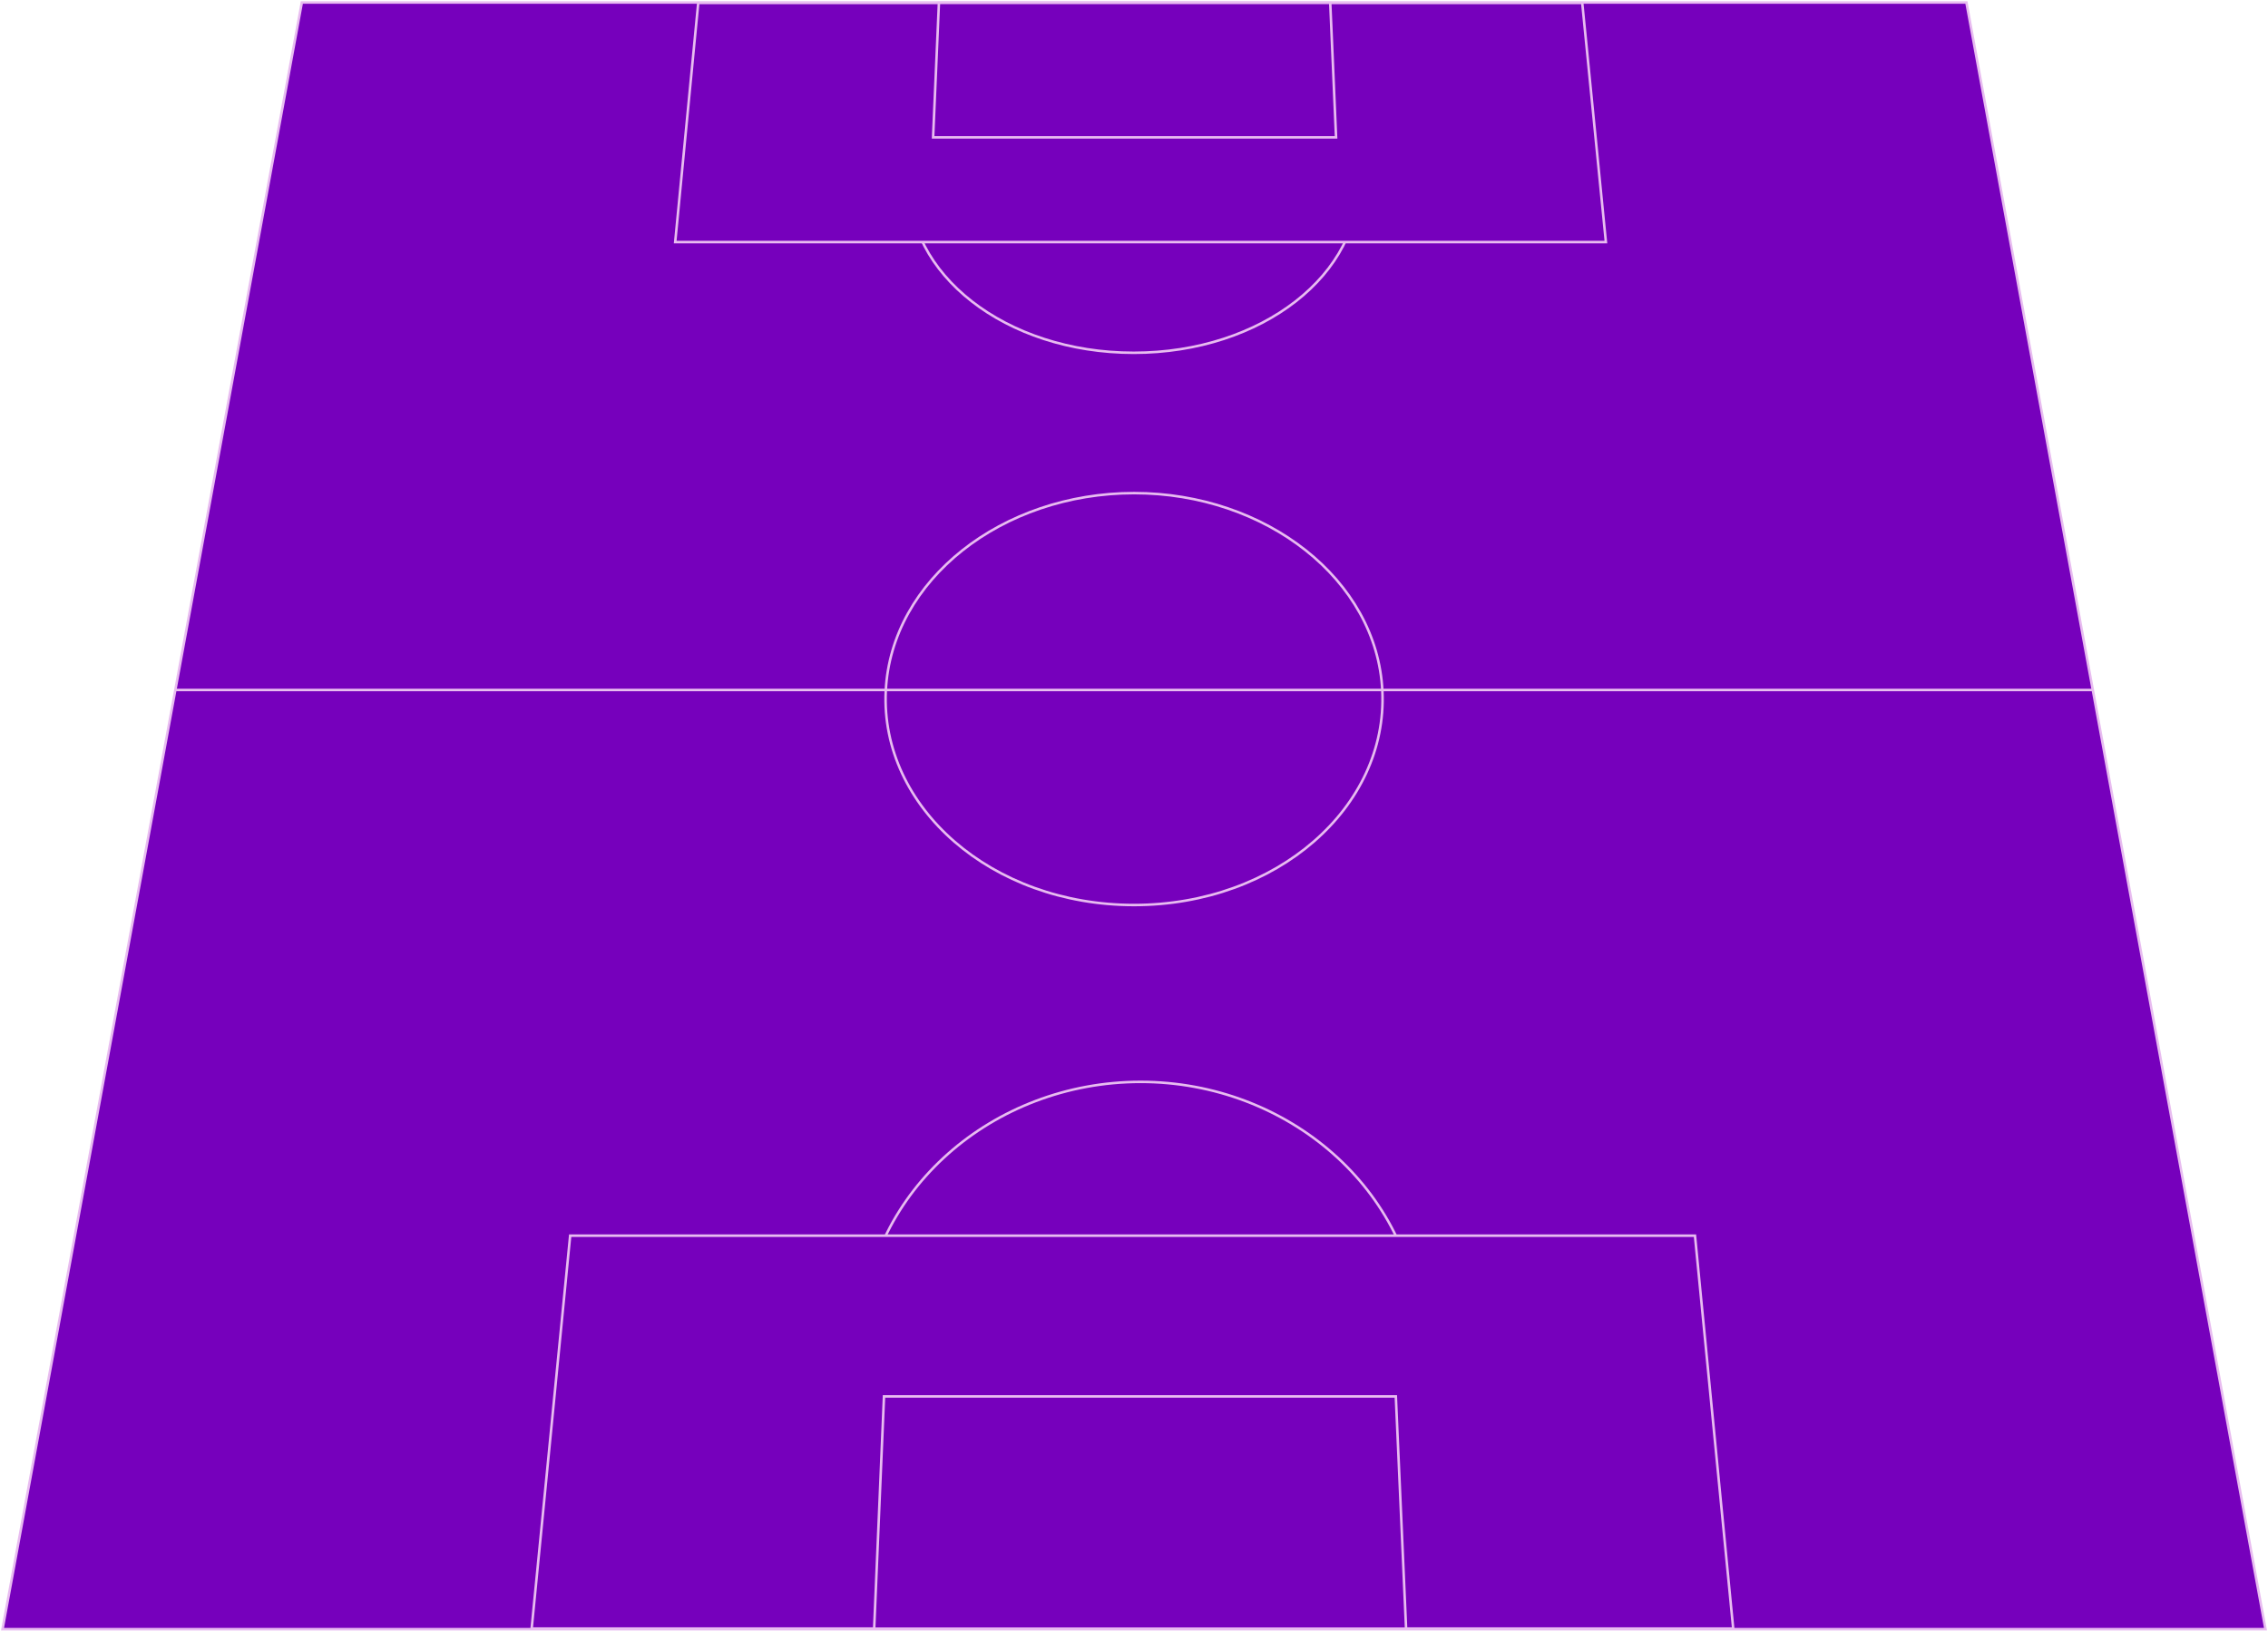
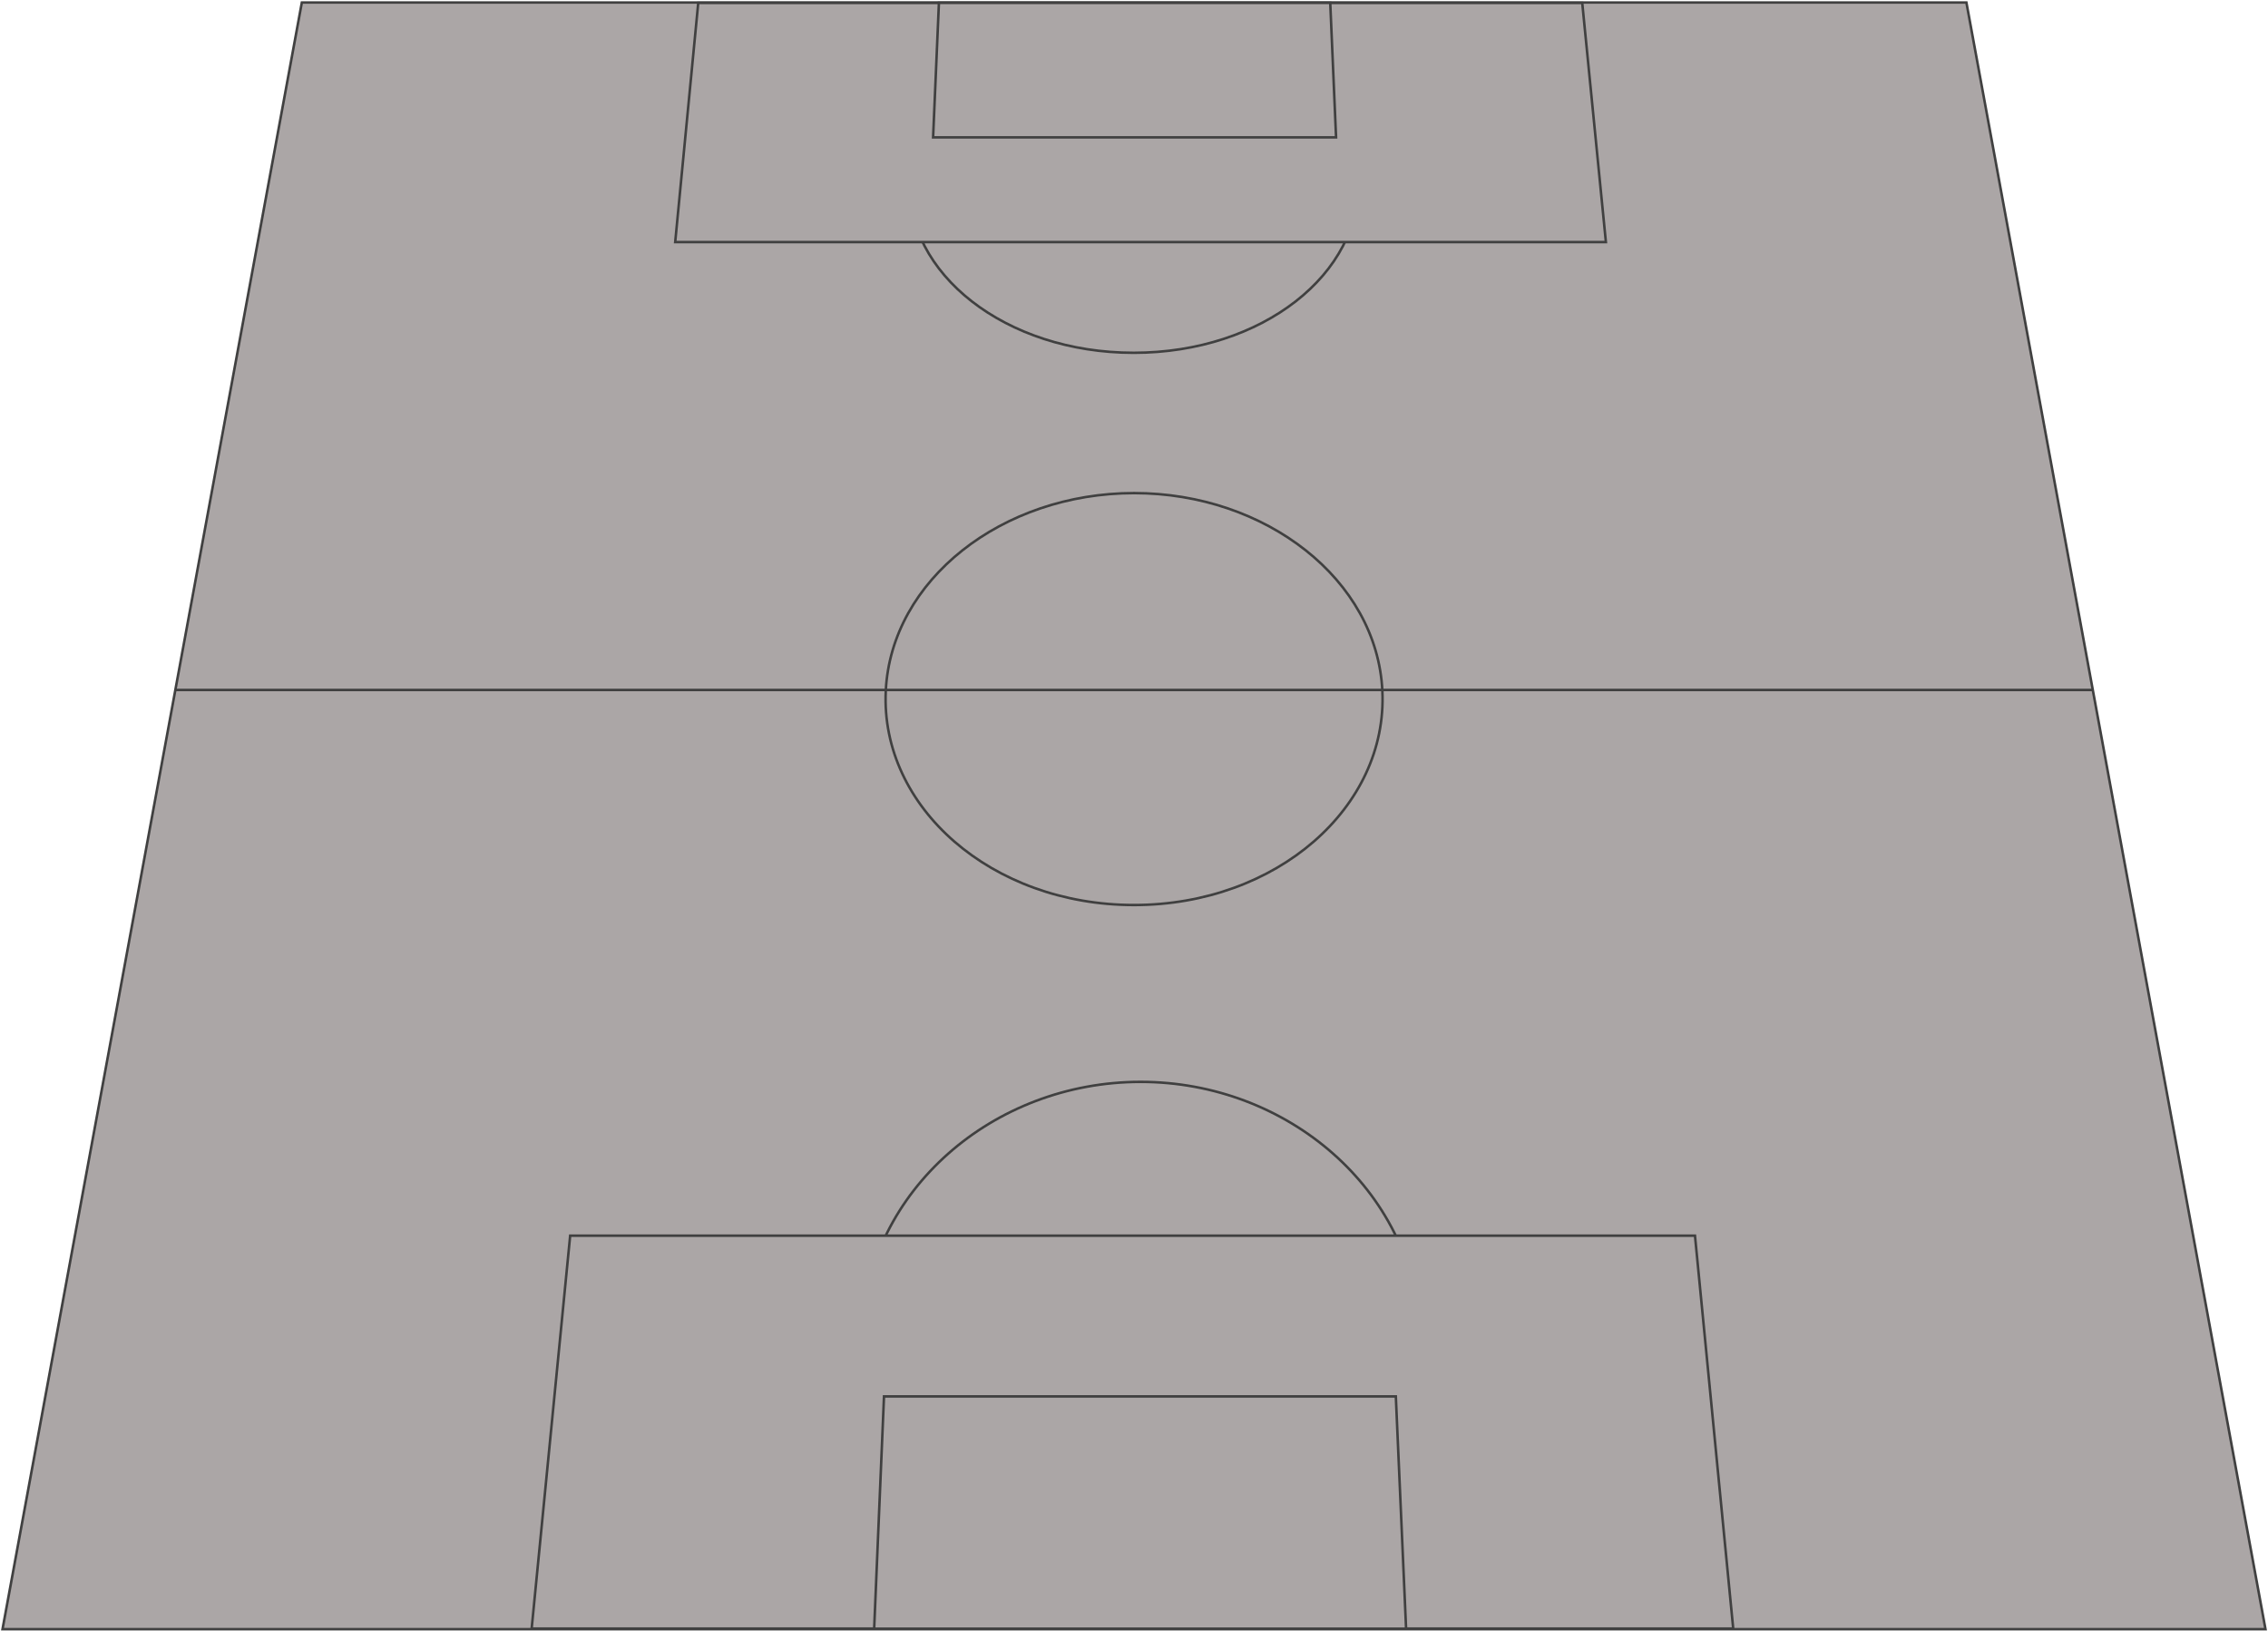
<svg xmlns="http://www.w3.org/2000/svg" viewBox="0 0 904 650" fill="none">
-   <g stroke="#E8BCF0" fill="#7600BC">
+   <g stroke="#404040" fill="#aba6a6">
    <path d="M903 649.439H1L120.311 1H783.788L903 649.439Z" stroke-miterlimit="10" />
    <path d="M550.992 275.425C553.194 321.703 508.921 360.763 452.019 360.763C395.117 360.763 350.853 321.703 353.062 275.425C355.172 231.123 399.452 196.564 452.035 196.564C504.618 196.564 548.89 231.115 550.992 275.425Z" stroke-miterlimit="10" />
    <path d="M69.884 275.038H834.169" stroke-miterlimit="10" />
    <path d="M541.288 71.401C543.078 109.009 503.086 140.632 451.897 140.632C400.708 140.632 360.732 109.017 362.53 71.401C364.259 35.245 404.251 6.936 451.92 6.936C499.582 6.936 539.574 35.245 541.288 71.401Z" stroke-miterlimit="10" />
    <path d="M269.125 96.5H640.093L630.663 1.153H278.312L269.125 96.5Z" stroke-miterlimit="10" />
    <path d="M371.922 54.763H532.542L530.219 1.137H374.245L371.922 54.763Z" stroke-miterlimit="10" />
    <path d="M343.464 530.333C346.061 474.554 395.78 431.261 454.624 431.261C513.469 431.261 563.279 474.554 565.998 530.333C568.855 588.91 519.151 638.6 454.853 638.6C390.554 638.6 340.737 588.91 343.471 530.333H343.464Z" stroke-miterlimit="10" />
    <path d="M675.597 492.572H227.26L211.911 649.198H690.84L675.597 492.572Z" stroke-miterlimit="10" />
    <path d="M556.362 556.642H352.353L348.43 649.238H560.453L556.362 556.642Z" stroke-miterlimit="10" />
  </g>
  <use href="#futbin-logo" y="613" x="18" />
  <use href="#futbin-logo" y="613" x="802" />
</svg>
